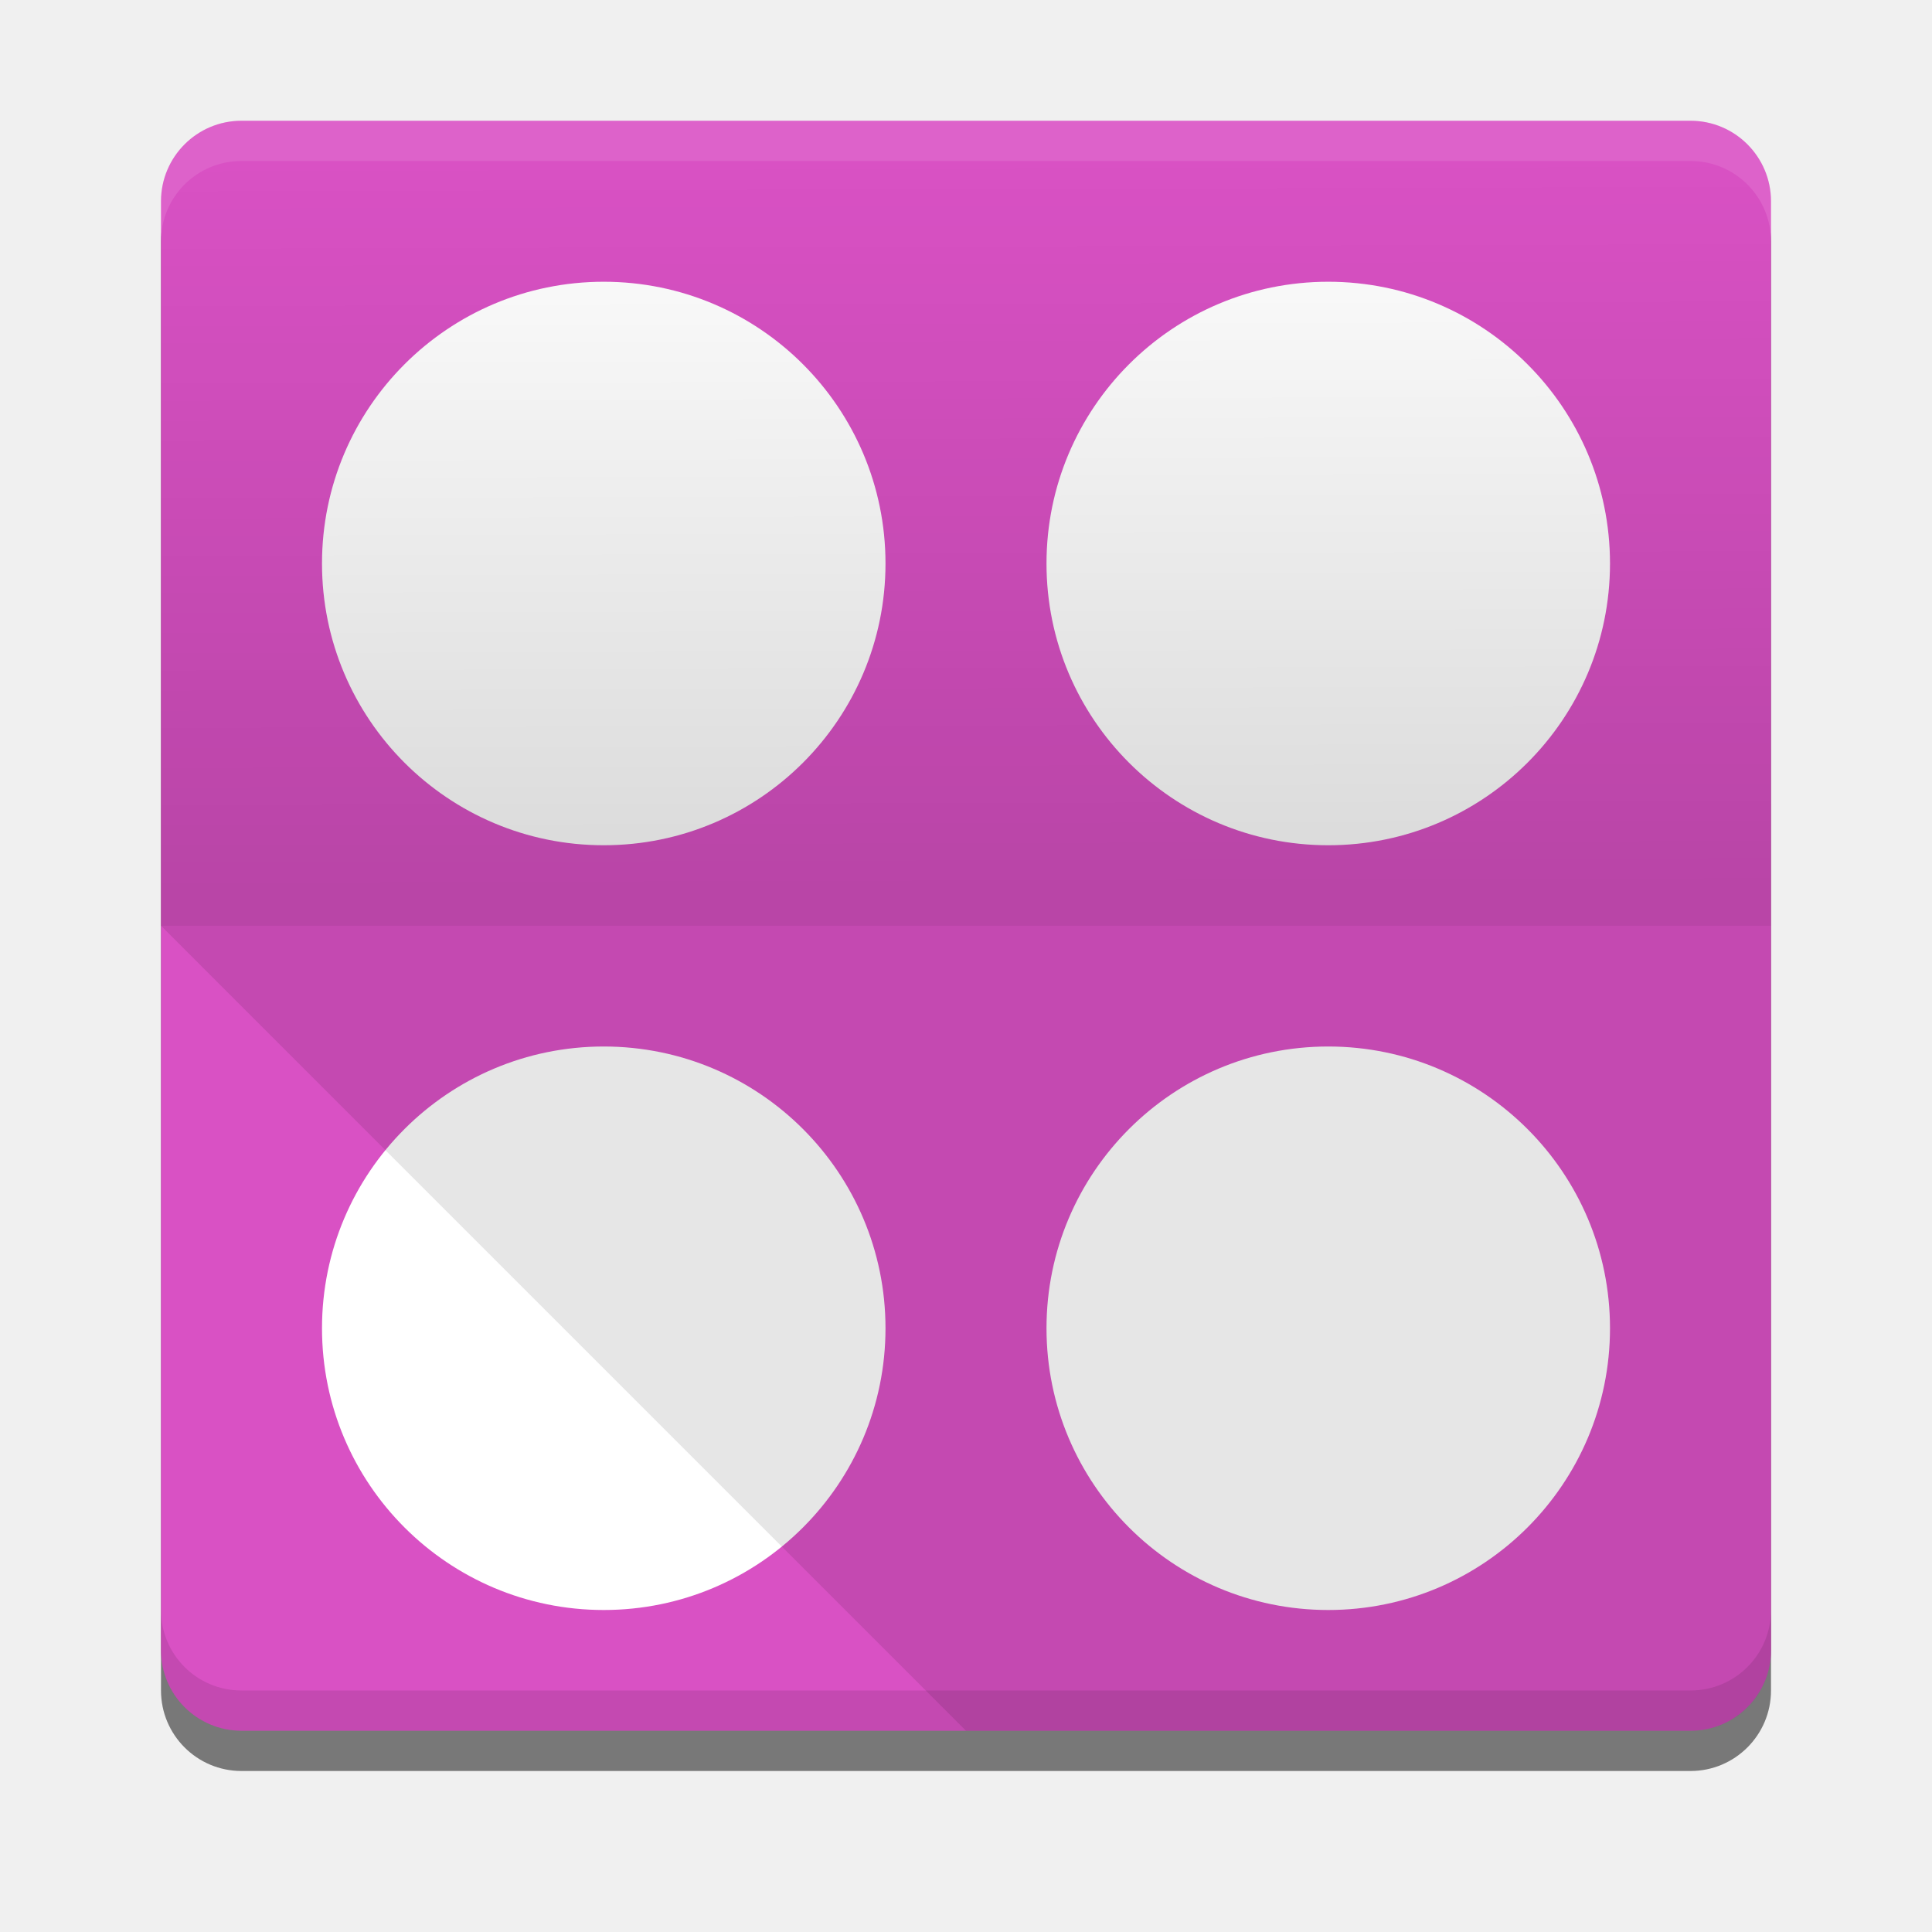
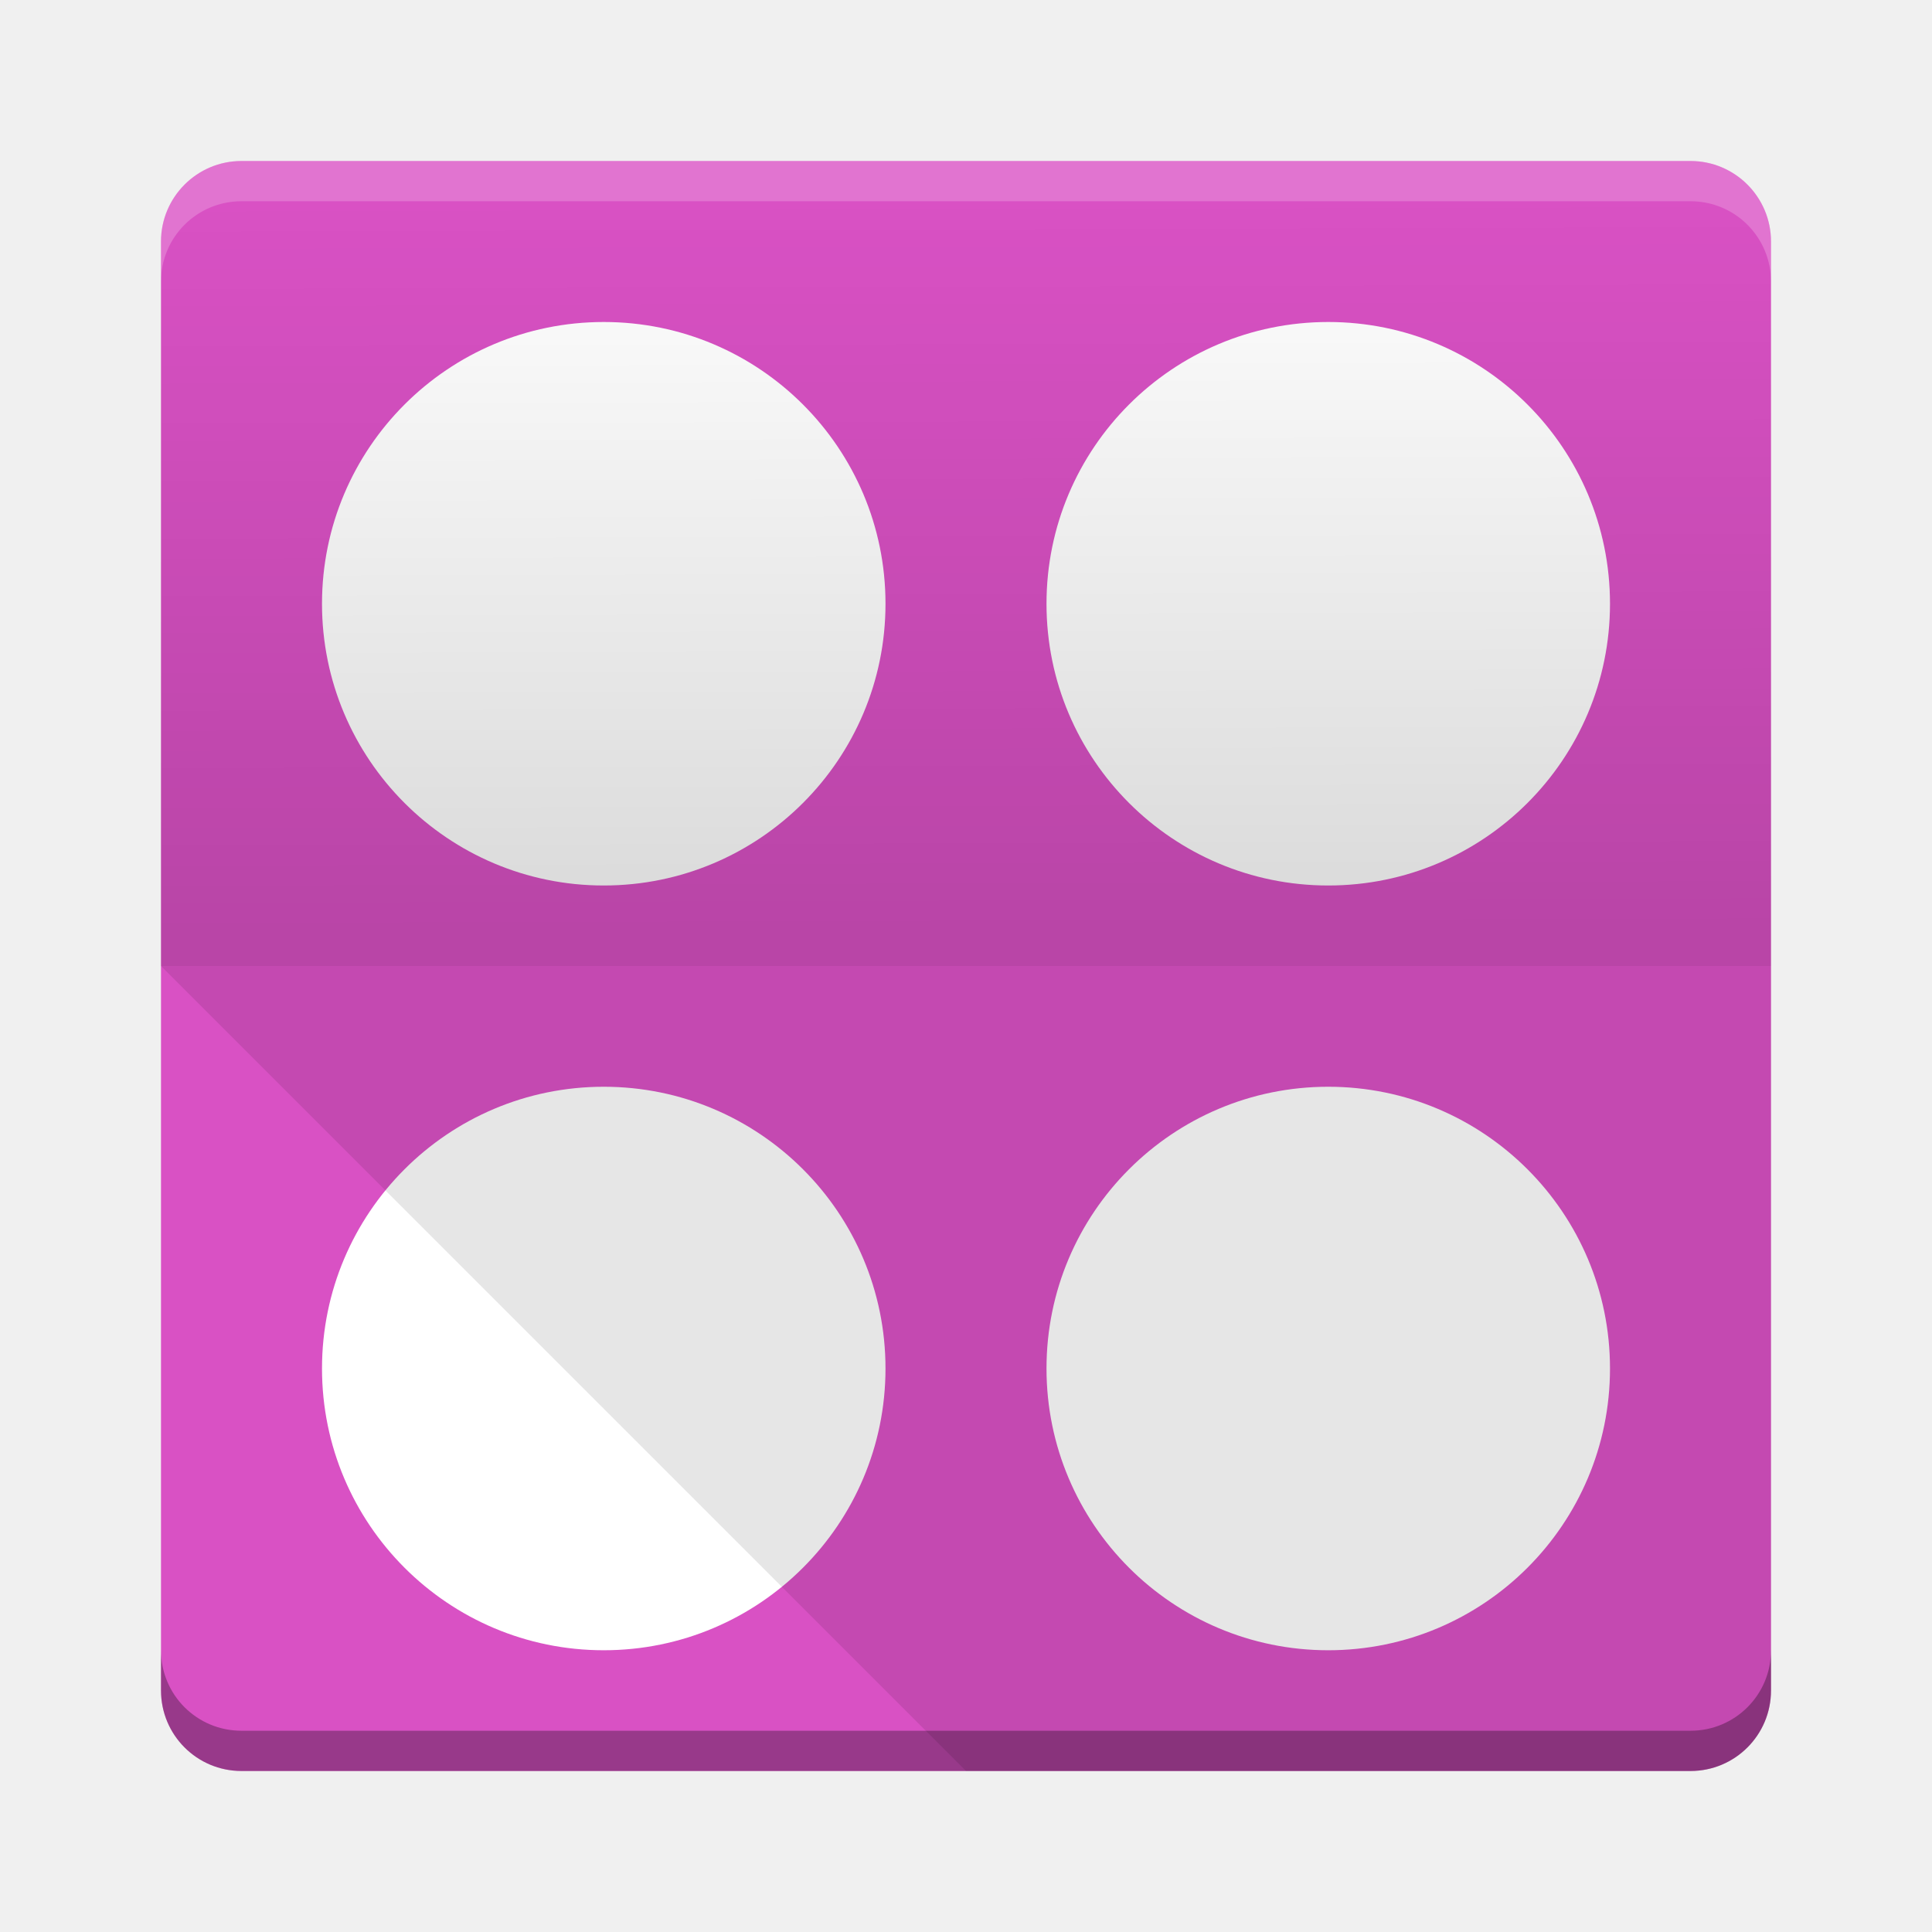
<svg xmlns="http://www.w3.org/2000/svg" xmlns:xlink="http://www.w3.org/1999/xlink" id="svg2817" height="48" width="48" version="1.0">
  <defs id="defs2819">
    <linearGradient id="linearGradient4185">
      <stop style="stop-color:#000000;stop-opacity:1;" offset="0" id="stop4187" />
      <stop style="stop-color:#000000;stop-opacity:0;" offset="1" id="stop4189" />
    </linearGradient>
    <linearGradient id="linearGradient2815" y2="17.5" spreadMethod="reflect" gradientUnits="userSpaceOnUse" x2="3.005" y1="17.5" x1="44.995">
      <stop id="stop3277" style="stop-color:#fff;stop-opacity:0" offset="0" />
      <stop id="stop3283" style="stop-color:#fff" offset=".245" />
      <stop id="stop3285" style="stop-color:#fff" offset=".773" />
      <stop id="stop3279" style="stop-color:#fff;stop-opacity:0" offset="1" />
    </linearGradient>
    <linearGradient id="linearGradient2813" y2="8" gradientUnits="userSpaceOnUse" x2="26" y1="22" x1="26">
      <stop id="stop3829" style="stop-color:#fff" offset="0" />
      <stop id="stop4295" style="stop-color:#fff" offset=".302" />
      <stop id="stop4293" style="stop-color:#fff;stop-opacity:.69" offset=".344" />
      <stop id="stop3832" style="stop-color:#fff;stop-opacity:0" offset="1" />
    </linearGradient>
    <linearGradient id="linearGradient2811" y2="45.934" gradientUnits="userSpaceOnUse" x2="43.007" gradientTransform="matrix(1.2822 0 0 1.1747 -6.0702 -5.3032)" y1="30.555" x1="23.452">
      <stop id="stop4561" style="stop-color:#fff;stop-opacity:0" offset="0" />
      <stop id="stop4563" style="stop-color:#fff;stop-opacity:0" offset="1" />
    </linearGradient>
    <linearGradient id="linearGradient2809" y2="45.042" gradientUnits="userSpaceOnUse" x2="15.464" y1="7.976" x1="15.464">
      <stop id="stop3297" style="stop-color:#c9af8b" offset="0" />
      <stop id="stop3299" style="stop-color:#ad8757" offset=".239" />
      <stop id="stop3301" style="stop-color:#c2a57f" offset=".276" />
      <stop id="stop3303" style="stop-color:#9d7d53" offset="1" />
    </linearGradient>
    <linearGradient id="linearGradient2807" y2="37.277" gradientUnits="userSpaceOnUse" x2="24.997" gradientTransform="matrix(1.2822 0 0 1.5573 -6.0702 -15.291)" y1="15.378" x1="24.823">
      <stop id="stop3201" style="stop-color:#dac197" offset="0" />
      <stop id="stop3203" style="stop-color:#c1a581" offset=".239" />
      <stop id="stop3205" style="stop-color:#dbc298" offset=".276" />
      <stop id="stop3207" style="stop-color:#a68b60" offset="1" />
    </linearGradient>
    <radialGradient id="radialGradient2805" xlink:href="#linearGradient3681" gradientUnits="userSpaceOnUse" cy="41.5" cx="5" gradientTransform="matrix(.59382 0 0 1.5367 41.141 -103.94)" r="5" />
    <linearGradient id="linearGradient2803" y2="35" gradientUnits="userSpaceOnUse" x2="17.554" gradientTransform="matrix(1.757 0 0 1.397 -17.394 -16.412)" y1="46" x1="17.554">
      <stop id="stop3705" style="stop-opacity:0" offset="0" />
      <stop id="stop3711" offset=".5" />
      <stop id="stop3707" style="stop-opacity:0" offset="1" />
    </linearGradient>
    <linearGradient id="linearGradient3681">
      <stop id="stop3683" offset="0" />
      <stop id="stop3685" style="stop-opacity:0" offset="1" />
    </linearGradient>
    <radialGradient id="radialGradient2801" xlink:href="#linearGradient3681" gradientUnits="userSpaceOnUse" cy="41.5" cx="5" gradientTransform="matrix(.59382 0 0 1.5367 -6.6595 -103.94)" r="5" />
    <linearGradient id="linearGradient2789" y2="25.411" gradientUnits="userSpaceOnUse" x2="57.726" gradientTransform="matrix(0 .71282 -.67402 0 50.746 15.046)" y1="25.411" x1="13.472">
      <stop id="stop4224" style="stop-color:#fff" offset="0" />
      <stop id="stop4226" style="stop-color:#fff;stop-opacity:0" offset="1" />
    </linearGradient>
    <linearGradient id="linearGradient2787" y2="20.71" gradientUnits="userSpaceOnUse" x2=".816" gradientTransform="matrix(0 -.6146 -.58384 0 46.949 46.633)" y1="20.71" x1="28.315">
      <stop id="stop2266" style="stop-color:#d7e866" offset="0" />
      <stop id="stop2268" style="stop-color:#8cab2a" offset="1" />
    </linearGradient>
    <linearGradient xlink:href="#linearGradient4185" id="linearGradient4191" x1="24.292" y1="22.121" x2="24.239" y2="3.951" gradientUnits="userSpaceOnUse" />
  </defs>
-   <rect ry="2" rx="2" y="-180" x="-281" height="40" width="40" id="rect4371" style="opacity:0.5;fill:#000000;fill-opacity:1;stroke:none;" transform="matrix(0,-1,-1,0,-136,-237)" />
-   <rect transform="matrix(0,-1,-1,0,0,0)" style="fill:#d951c4;fill-opacity:1;stroke:none" id="rect4203-6" width="40" height="40" x="-43" y="-44" rx="2" ry="2" />
-   <path style="opacity:0.1;fill:#ffffff;fill-opacity:1;stroke:none" d="M 6,3 C 4.892,3 4,3.892 4,5 L 4,6 C 4,4.892 4.892,4 6,4 l 36,0 c 1.108,0 2,0.892 2,2 L 44,5 C 44,3.892 43.108,3 42,3 L 6,3 Z" id="rect4592" />
-   <path id="path4597" d="M 6,43 C 4.892,43 4,42.108 4,41 l 0,-1 c 0,1.108 0.892,2 2,2 l 36,0 c 1.108,0 2,-0.892 2,-2 l 0,1 c 0,1.108 -0.892,2 -2,2 L 6,43 Z" style="opacity:0.1;fill:#000000;fill-opacity:1;stroke:none" />
-   <g id="g4188">
-     <path id="path4183" d="M 22,14 A 7,7 0 0 1 15,21 7,7 0 0 1 8,14 7,7 0 0 1 15,7 7,7 0 0 1 22,14 Z" style="opacity:1;fill:#ffffff;fill-opacity:1;stroke:none;stroke-opacity:1" />
-     <path style="opacity:1;fill:#ffffff;fill-opacity:1;stroke:none;stroke-opacity:1" d="M 40,14 A 7,7 0 0 1 33,21 7,7 0 0 1 26,14 7,7 0 0 1 33,7 7,7 0 0 1 40,14 Z" id="path4186" />
+   <g id="g4187" transform="translate(0,1)">
+     <rect ry="2" rx="2" y="-44" x="-43" height="40" width="40" id="rect4203-6" style="fill:#d951c4;fill-opacity:1;stroke:none" transform="matrix(0,-1,-1,0,0,0)" />
+     <path id="rect4592" d="M 6,3 C 4.892,3 4,3.892 4,5 L 4,6 C 4,4.892 4.892,4 6,4 l 36,0 c 1.108,0 2,0.892 2,2 L 44,5 C 44,3.892 43.108,3 42,3 L 6,3 Z" style="opacity:0.2;fill:#ffffff;fill-opacity:1;stroke:none" />
+     <path style="opacity:0.3;fill:#000000;fill-opacity:1;stroke:none" d="M 6,43 C 4.892,43 4,42.108 4,41 l 0,-1 c 0,1.108 0.892,2 2,2 l 36,0 c 1.108,0 2,-0.892 2,-2 l 0,1 c 0,1.108 -0.892,2 -2,2 L 6,43 Z" id="path4597" />
+     <g id="g4188">
+       <path style="opacity:1;fill:#ffffff;fill-opacity:1;stroke:none;stroke-opacity:1" d="M 22,14 A 7,7 0 0 1 15,21 7,7 0 0 1 8,14 7,7 0 0 1 15,7 7,7 0 0 1 22,14 Z" id="path4183" />
+       <path id="path4186" d="M 40,14 A 7,7 0 0 1 33,21 7,7 0 0 1 26,14 7,7 0 0 1 33,7 7,7 0 0 1 40,14 Z" style="opacity:1;fill:#ffffff;fill-opacity:1;stroke:none;stroke-opacity:1" />
+     </g>
+     <path style="opacity:0.15;fill:url(#linearGradient4191);fill-opacity:1;stroke:none" d="m 6,4 c -1.108,0 -2,0.892 -2,2 L 4,23 l 40,0 0,-17 c 0,-1.108 -0.892,-2 -2,-2 L 6,4 Z" id="path4026" />
+     <g transform="translate(0,19)" id="g4192">
+       <path id="path4194" d="M 22,14 A 7,7 0 0 1 15,21 7,7 0 0 1 8,14 7,7 0 0 1 15,7 7,7 0 0 1 22,14 Z" style="opacity:1;fill:#ffffff;fill-opacity:1;stroke:none;stroke-opacity:1" />
+       <path style="opacity:1;fill:#ffffff;fill-opacity:1;stroke:none;stroke-opacity:1" d="M 40,14 A 7,7 0 0 1 33,21 7,7 0 0 1 26,14 7,7 0 0 1 33,7 7,7 0 0 1 40,14 Z" id="path4196" />
+     </g>
+     <path id="path4038" d="m 4,23 20,20 18,0 c 1.108,0 2,-0.892 2,-2 L 44,23 4,23 Z" style="opacity:0.1;fill:#000000;fill-opacity:1;stroke:none" />
  </g>
-   <path id="path4026" d="m 6,4 c -1.108,0 -2,0.892 -2,2 L 4,23 l 40,0 0,-17 c 0,-1.108 -0.892,-2 -2,-2 L 6,4 Z" style="opacity:0.15;fill:url(#linearGradient4191);fill-opacity:1;stroke:none" />
-   <g id="g4192" transform="translate(0,19)">
-     <path style="opacity:1;fill:#ffffff;fill-opacity:1;stroke:none;stroke-opacity:1" d="M 22,14 A 7,7 0 0 1 15,21 7,7 0 0 1 8,14 7,7 0 0 1 15,7 7,7 0 0 1 22,14 Z" id="path4194" />
-     <path id="path4196" d="M 40,14 A 7,7 0 0 1 33,21 7,7 0 0 1 26,14 7,7 0 0 1 33,7 7,7 0 0 1 40,14 Z" style="opacity:1;fill:#ffffff;fill-opacity:1;stroke:none;stroke-opacity:1" />
-   </g>
-   <path style="opacity:0.1;fill:#000000;fill-opacity:1;stroke:none" d="m 4,23 20,20 18,0 c 1.108,0 2,-0.892 2,-2 L 44,23 4,23 Z" id="path4038" />
  <g id="g4227" style="font-style:normal;font-variant:normal;font-weight:normal;font-stretch:normal;font-size:29.802px;line-height:125%;font-family:'Droid Naskh Shift Alt';-inkscape-font-specification:'Droid Naskh Shift Alt';letter-spacing:0px;word-spacing:0px;fill:#ffffff;fill-opacity:1;stroke:none;stroke-width:1px;stroke-linecap:butt;stroke-linejoin:miter;stroke-opacity:1" transform="matrix(0.994147,0,0,1.005888,12.58507,-0.4162352)" />
</svg>
